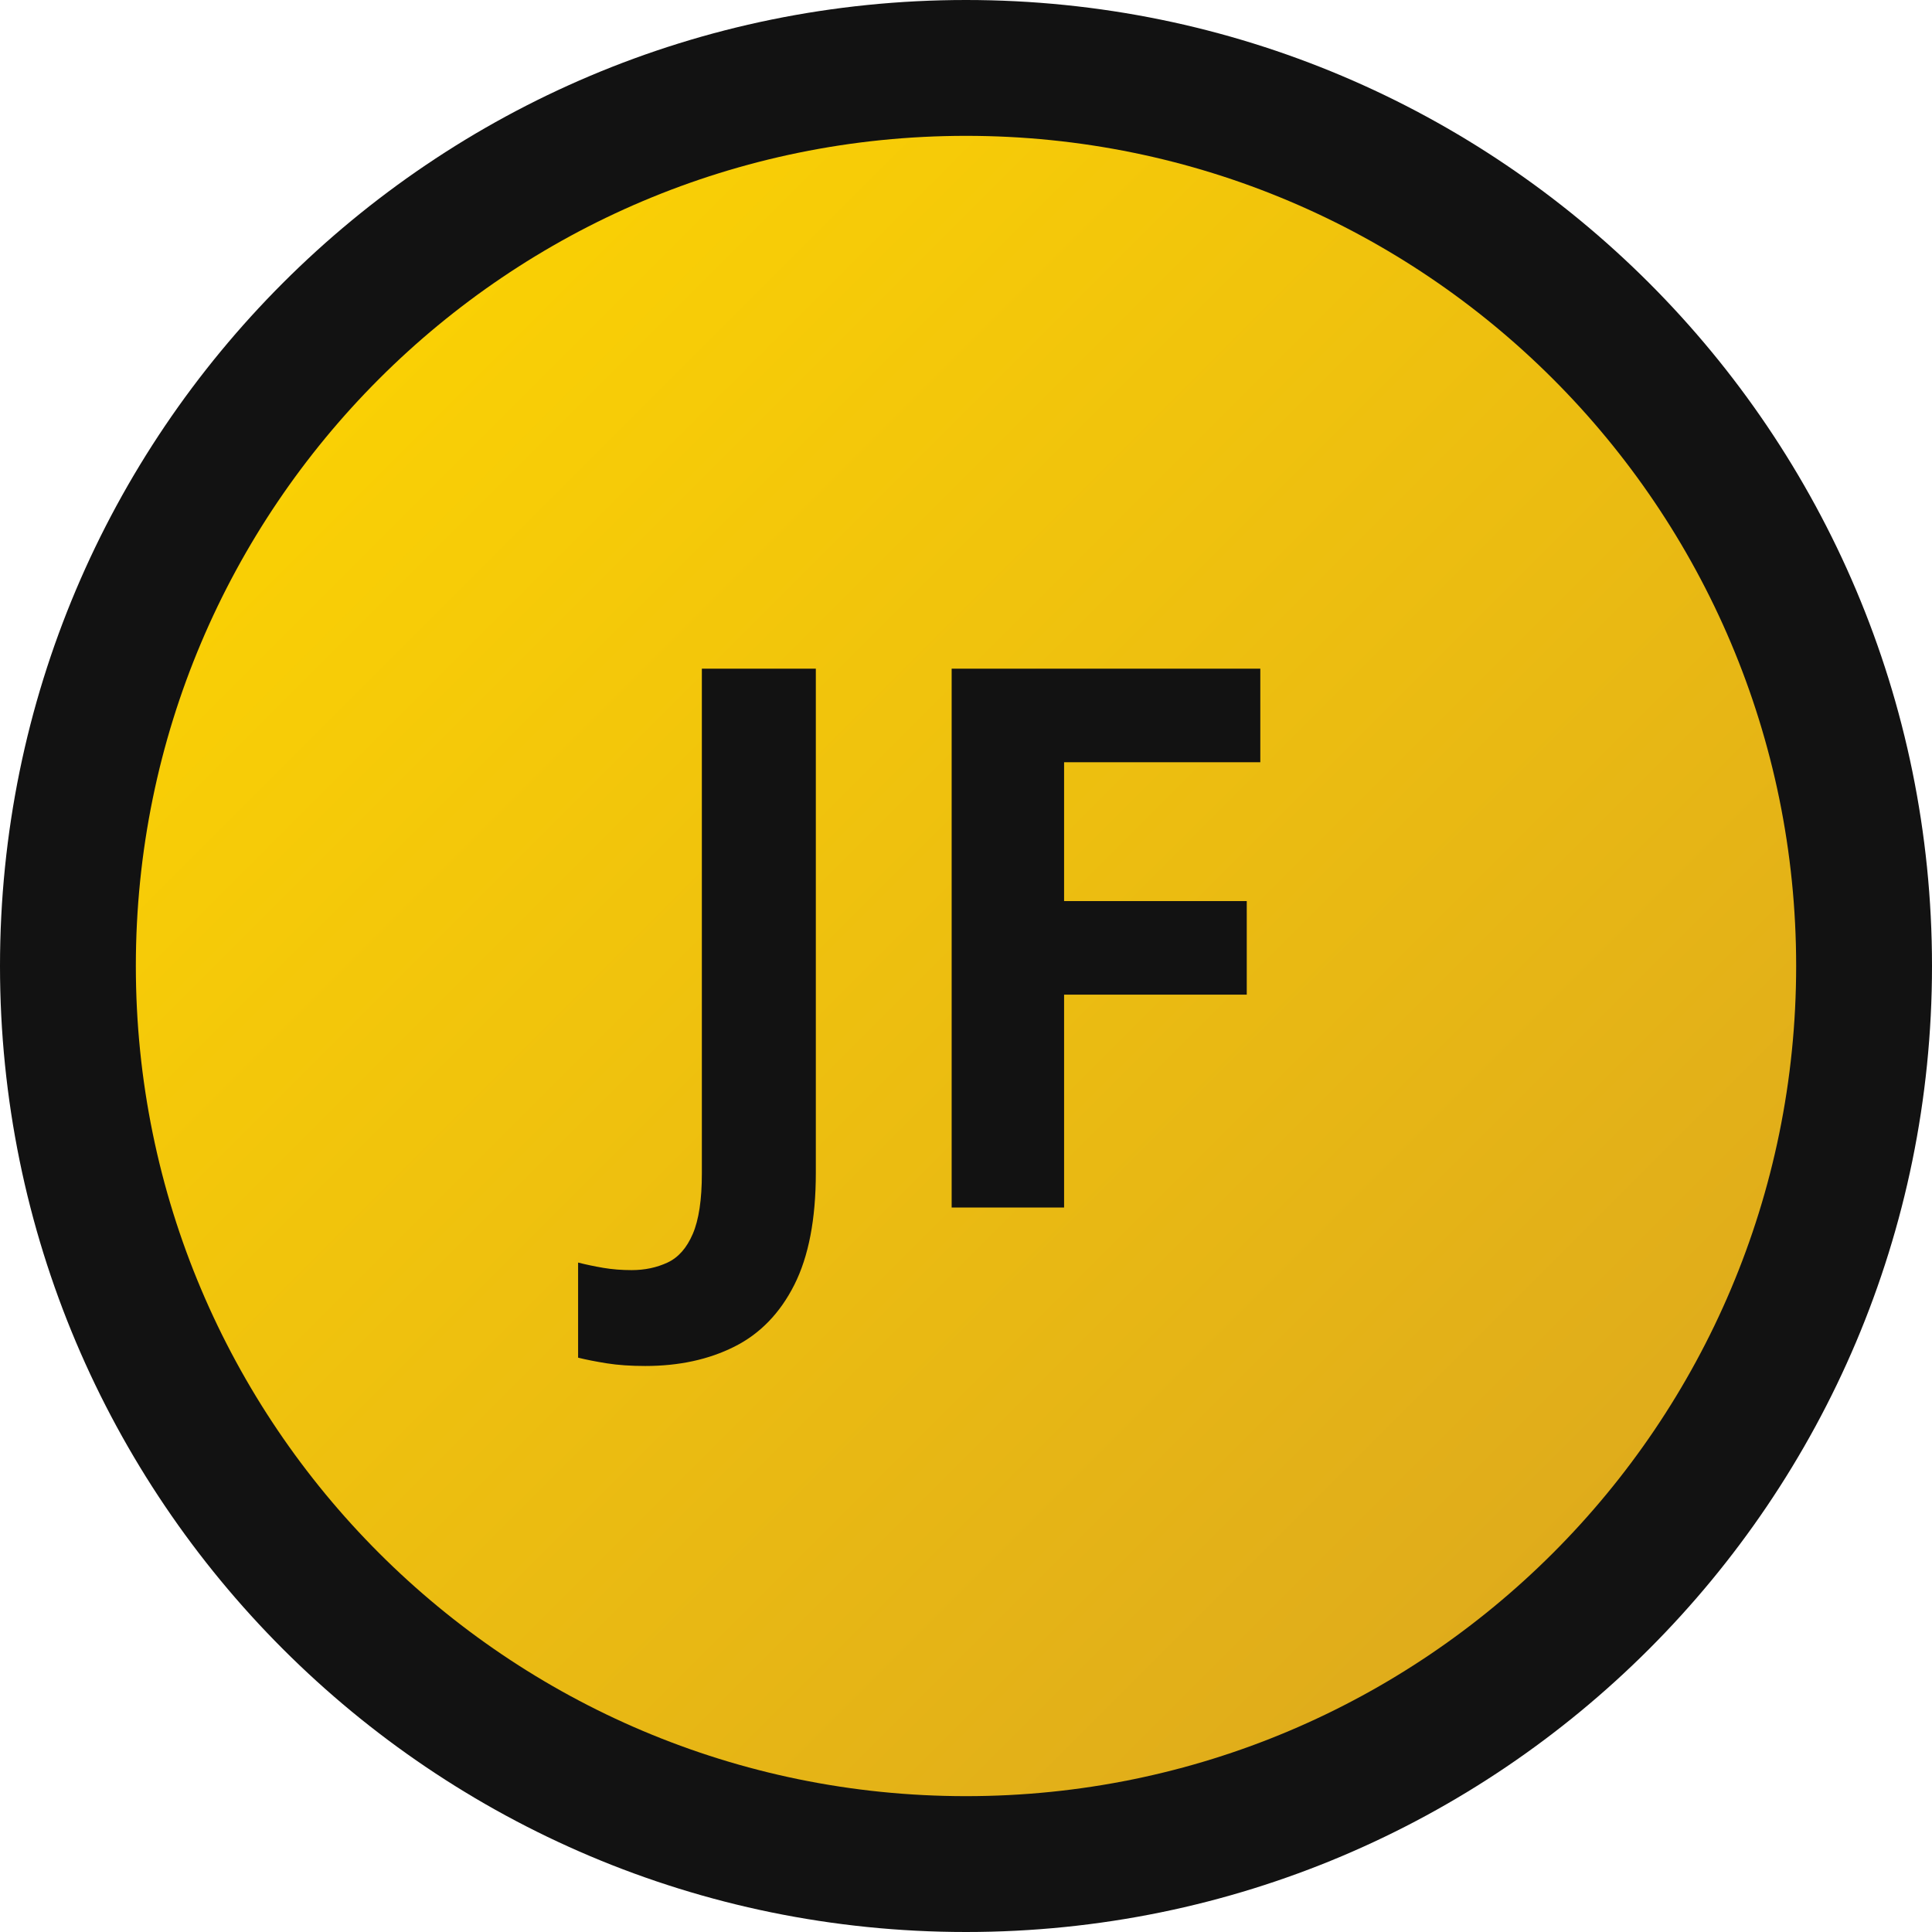
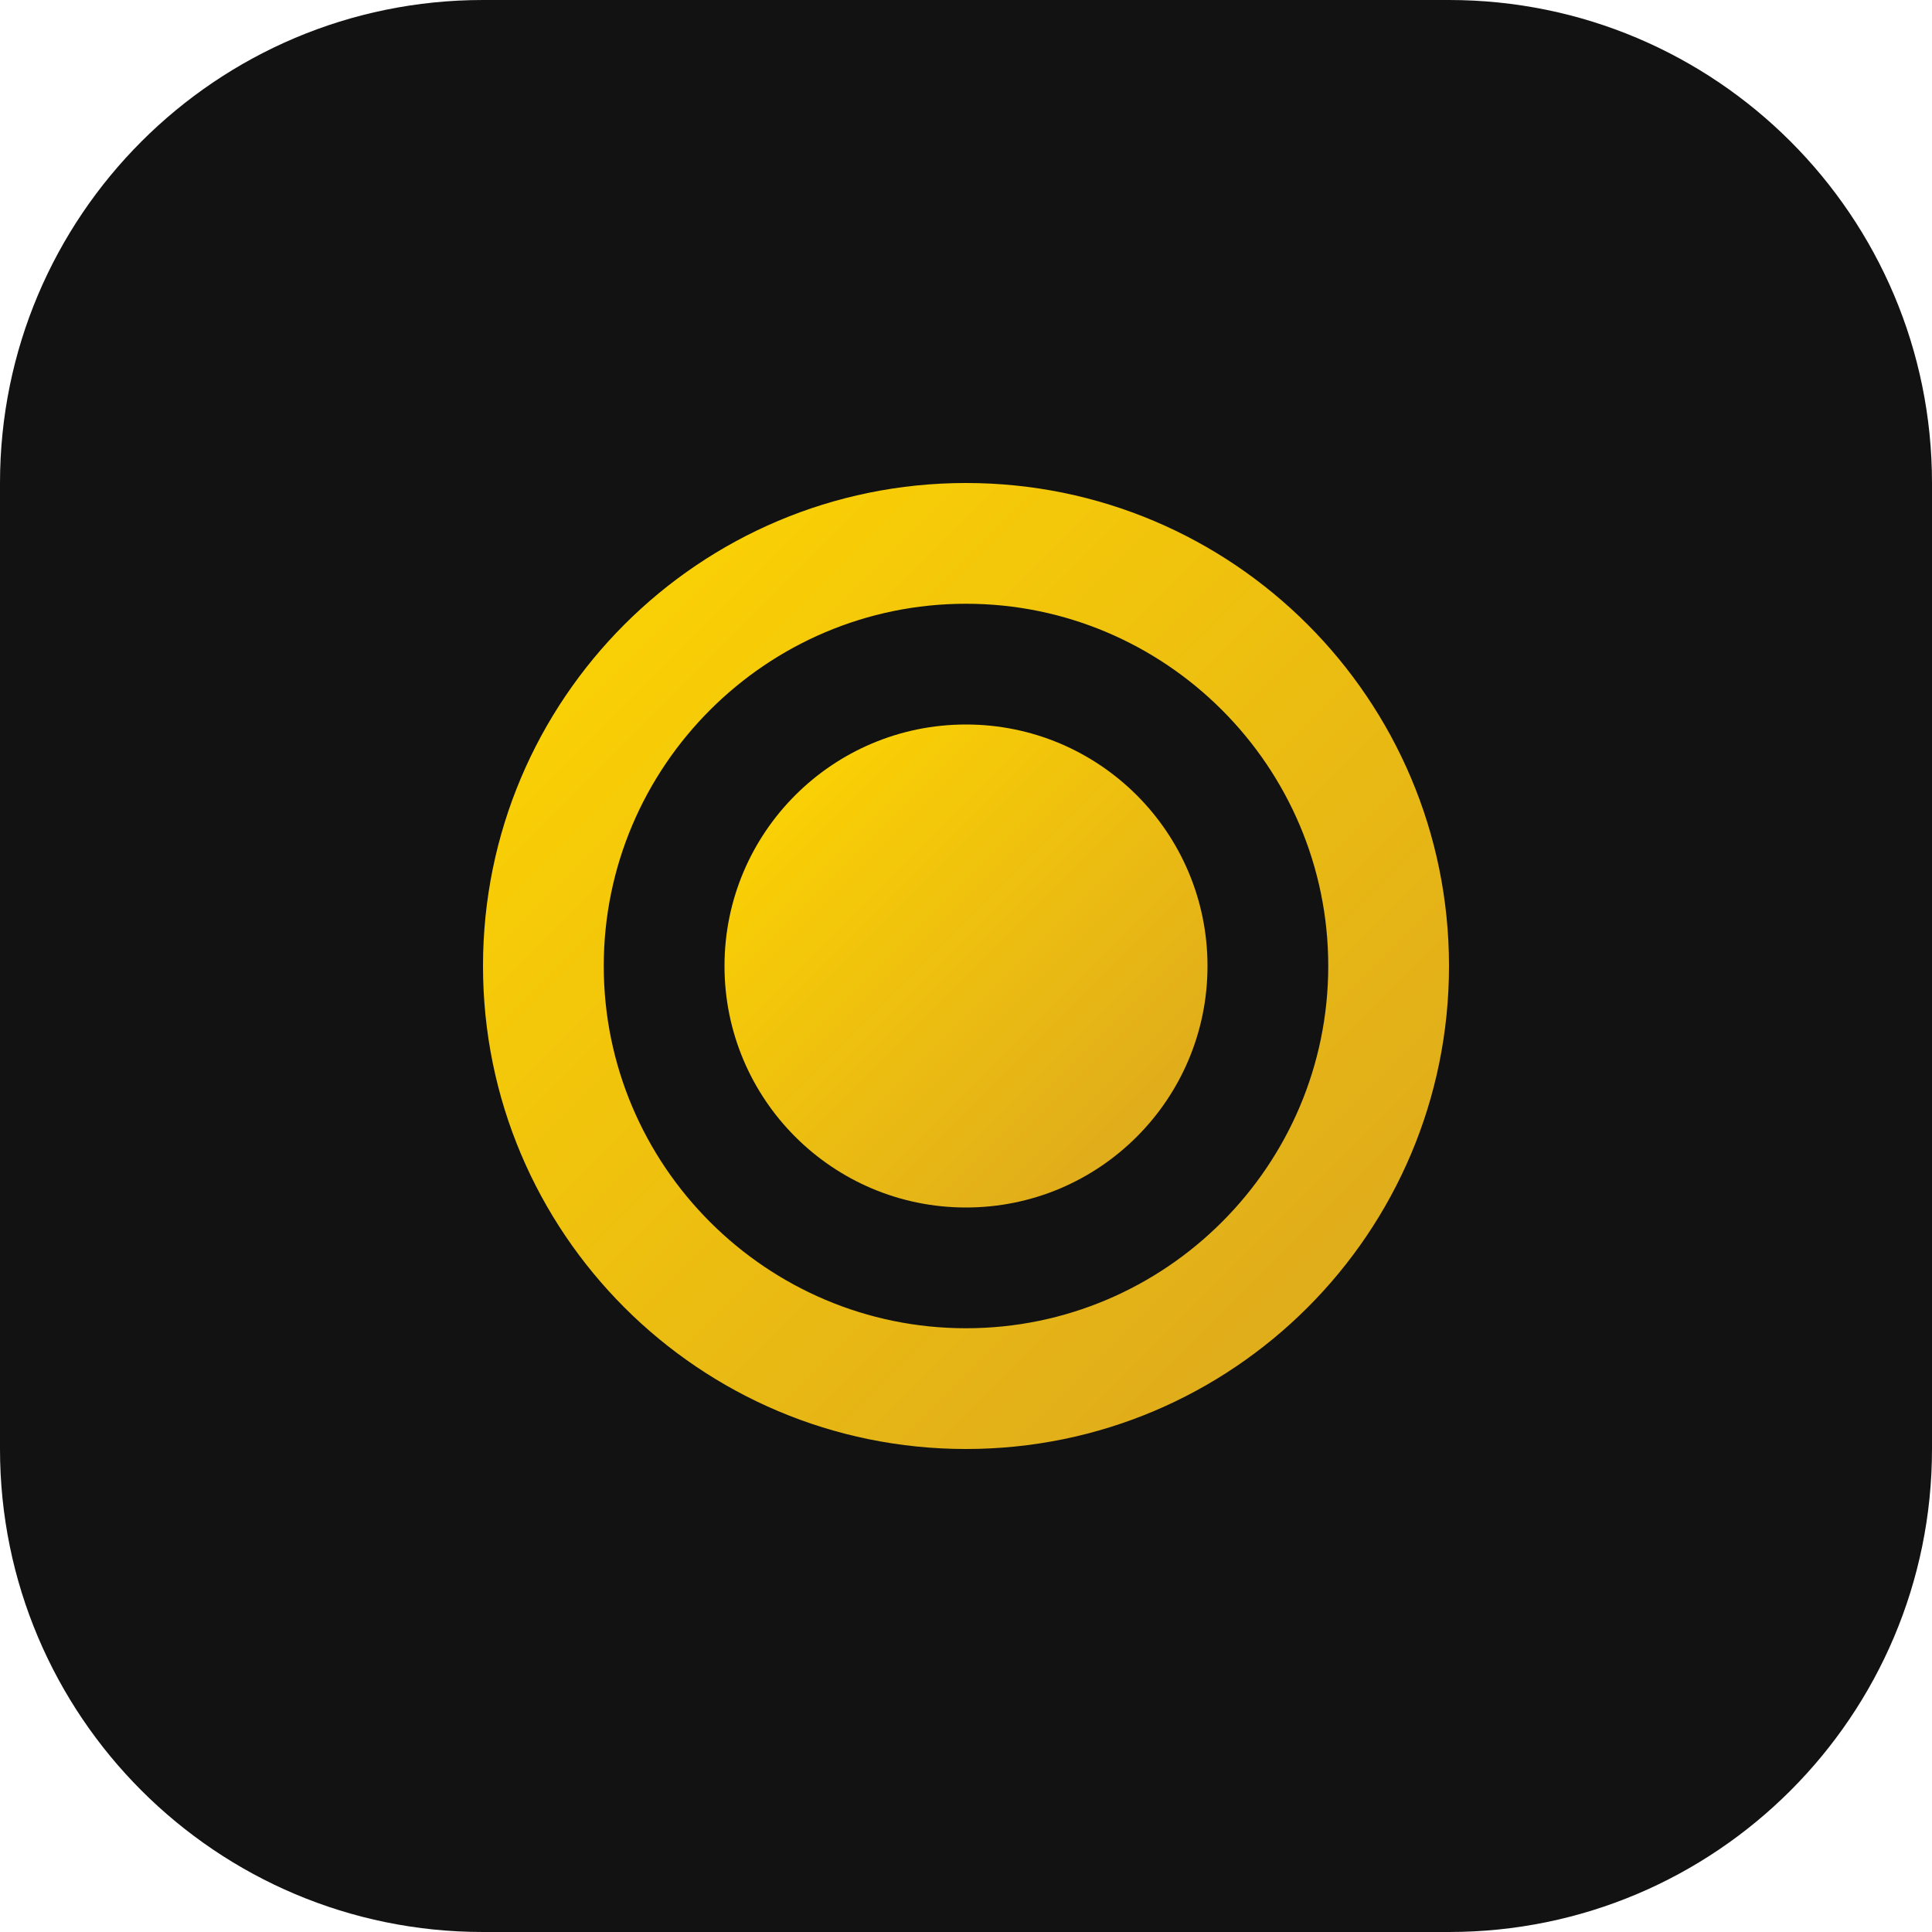
- <svg xmlns="http://www.w3.org/2000/svg" width="512" height="512" viewBox="0 0 512 512" fill="none">
-   <circle cx="256" cy="256" r="256" fill="#121212" />
-   <circle cx="256" cy="256" r="220" fill="url(#goldGradient)" />
-   <text x="256" y="320" font-family="Arial Black, sans-serif" font-size="200" font-weight="900" text-anchor="middle" fill="#121212">JF</text>
+ <svg xmlns="http://www.w3.org/2000/svg" width="512" height="512" viewBox="0 0 512 512">
  <defs>
-     <linearGradient id="goldGradient" x1="0%" y1="0%" x2="100%" y2="100%">
-       <stop offset="0%" style="stop-color:#FFD700" />
-       <stop offset="100%" style="stop-color:#DAA520" />
+     <linearGradient id="grad" x1="0%" y1="0%" x2="100%" y2="100%">
+       <stop offset="0%" style="stop-color:#FFD700;stop-opacity:1" />
+       <stop offset="100%" style="stop-color:#DAA520;stop-opacity:1" />
    </linearGradient>
  </defs>
+   <rect width="512" height="512" rx="128" fill="#121212" />
+   <path d="M256 128c-70.7 0-128 57.3-128 128s57.3 128 128 128 128-57.3 128-128-57.3-128-128-128zm0 224c-52.9 0-96-43.1-96-96s43.1-96 96-96 96 43.1 96 96-43.1 96-96 96z" fill="url(#grad)" />
+   <circle cx="256" cy="256" r="64" fill="url(#grad)" />
</svg>
